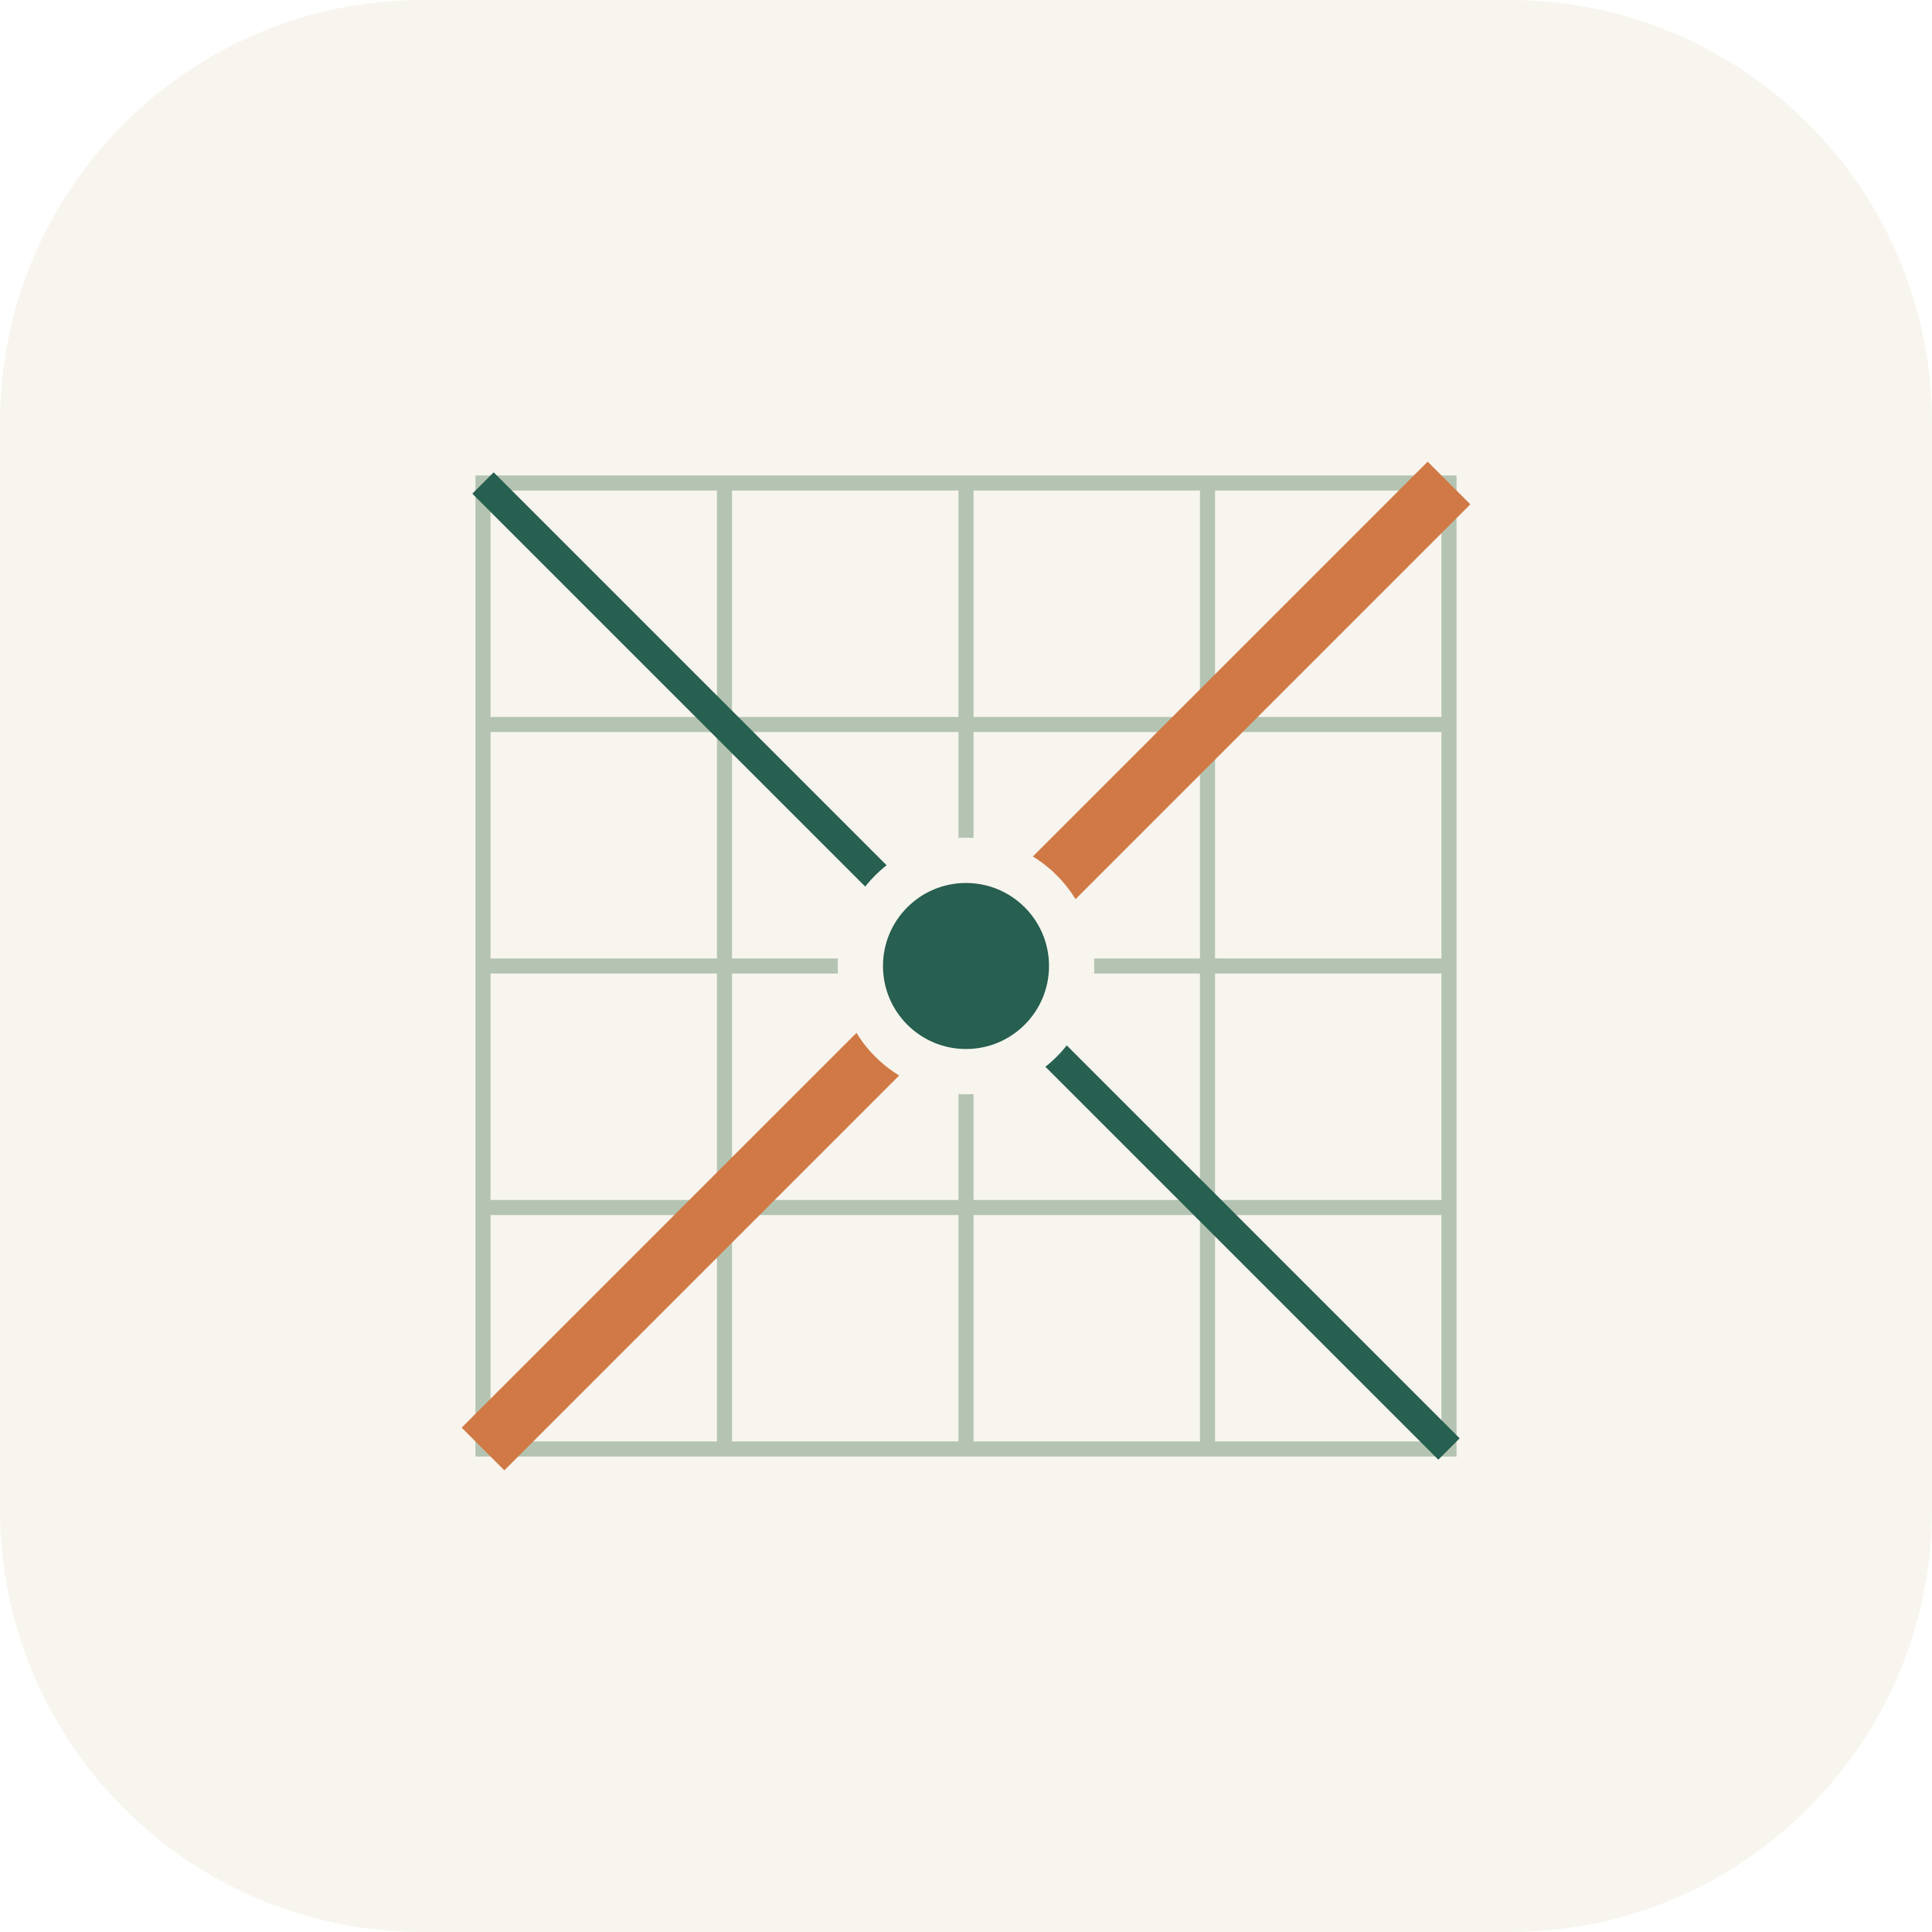
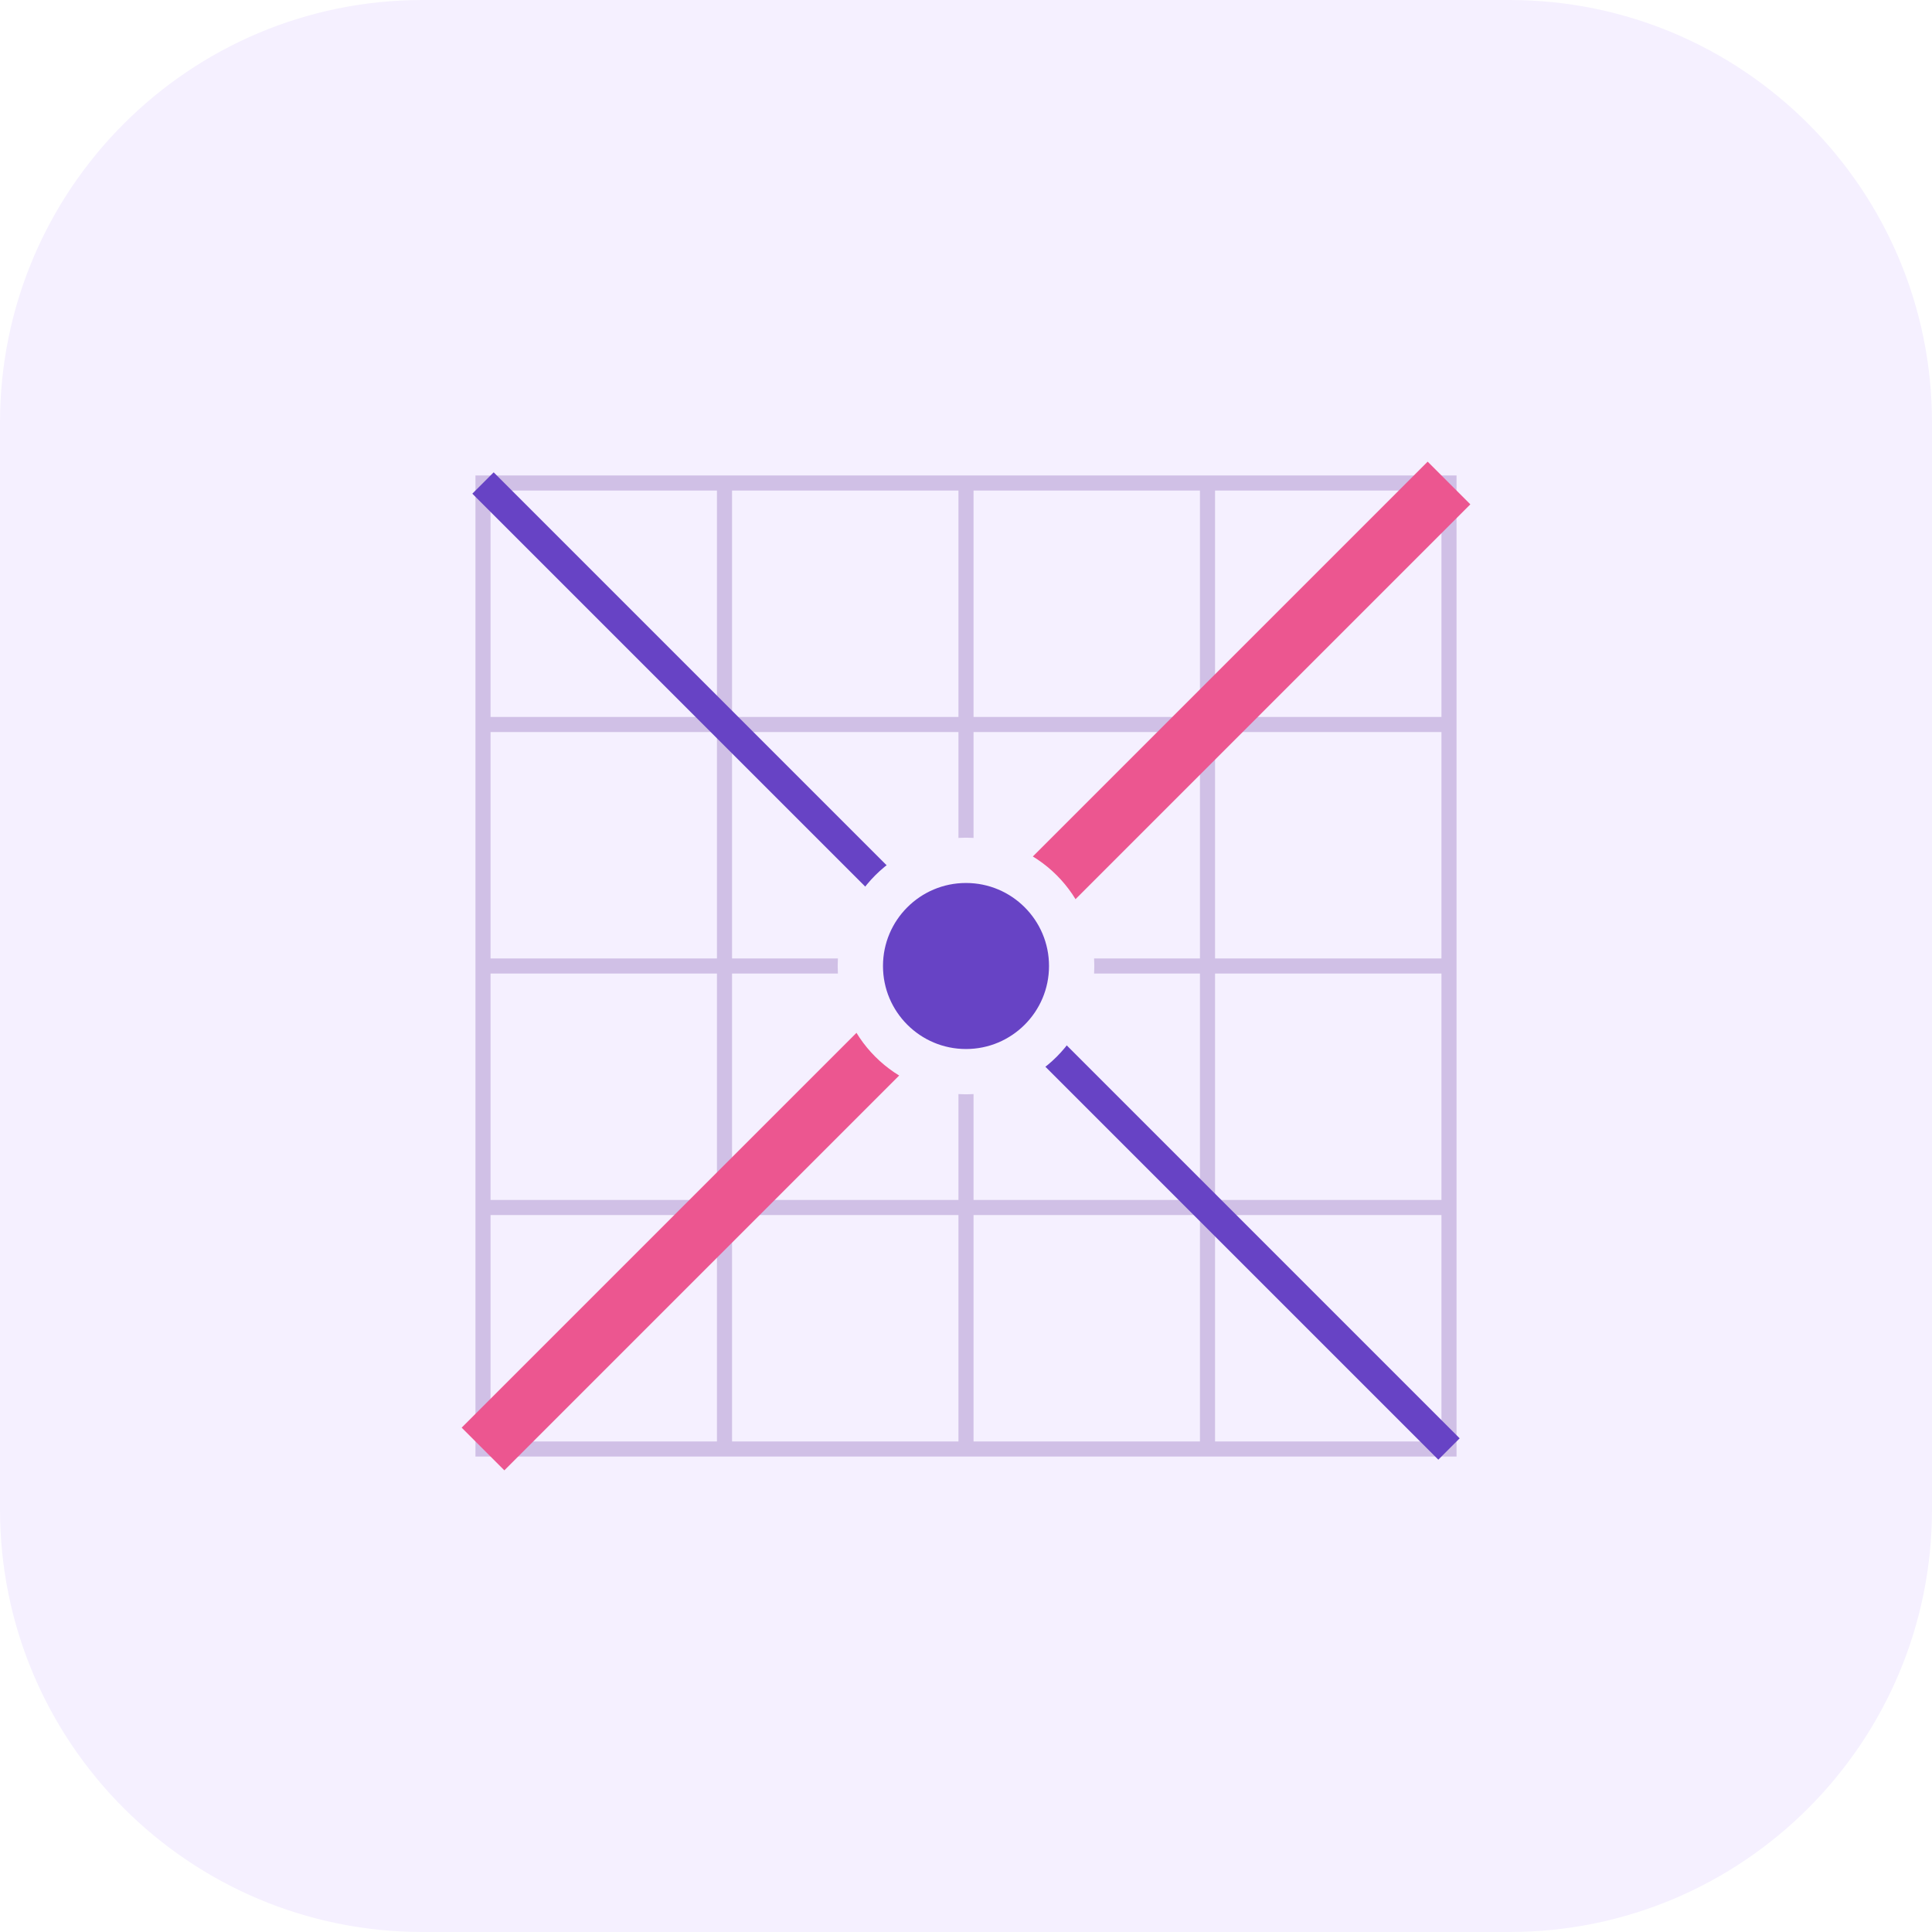
<svg xmlns="http://www.w3.org/2000/svg" viewBox="0 0 128 128">
-   <rect width="128" height="128" rx="28" fill="#f7f5ee" />
-   <path d="M32 32H96V96H32ZM32 48H96M32 64H96M32 80H96M48 32V96M64 32V96M80 32V96" fill="none" stroke="#b5c4b2" />
-   <path d="M32 96L96 32" stroke="#d17946" stroke-width="4" />
-   <path d="M32 32L96 96" stroke="#275f50" stroke-width="2" />
-   <circle cx="64" cy="64" r="7" fill="#275f50" stroke="#f7f5ee" stroke-width="3" />
+   <rect width="128" height="128" rx="28" fill="#f5f0ff" />
+   <path d="M32 32H96V96H32ZM32 48H96M32 64H96M32 80H96M48 32V96M64 32V96M80 32V96" fill="none" stroke="#d0c0e6" />
+   <path d="M32 96L96 32" stroke="#ec5690" stroke-width="4" />
+   <path d="M32 32L96 96" stroke="#6743c5" stroke-width="2" />
+   <circle cx="64" cy="64" r="7" fill="#6743c5" stroke="#f5f0ff" stroke-width="3" />
</svg>
